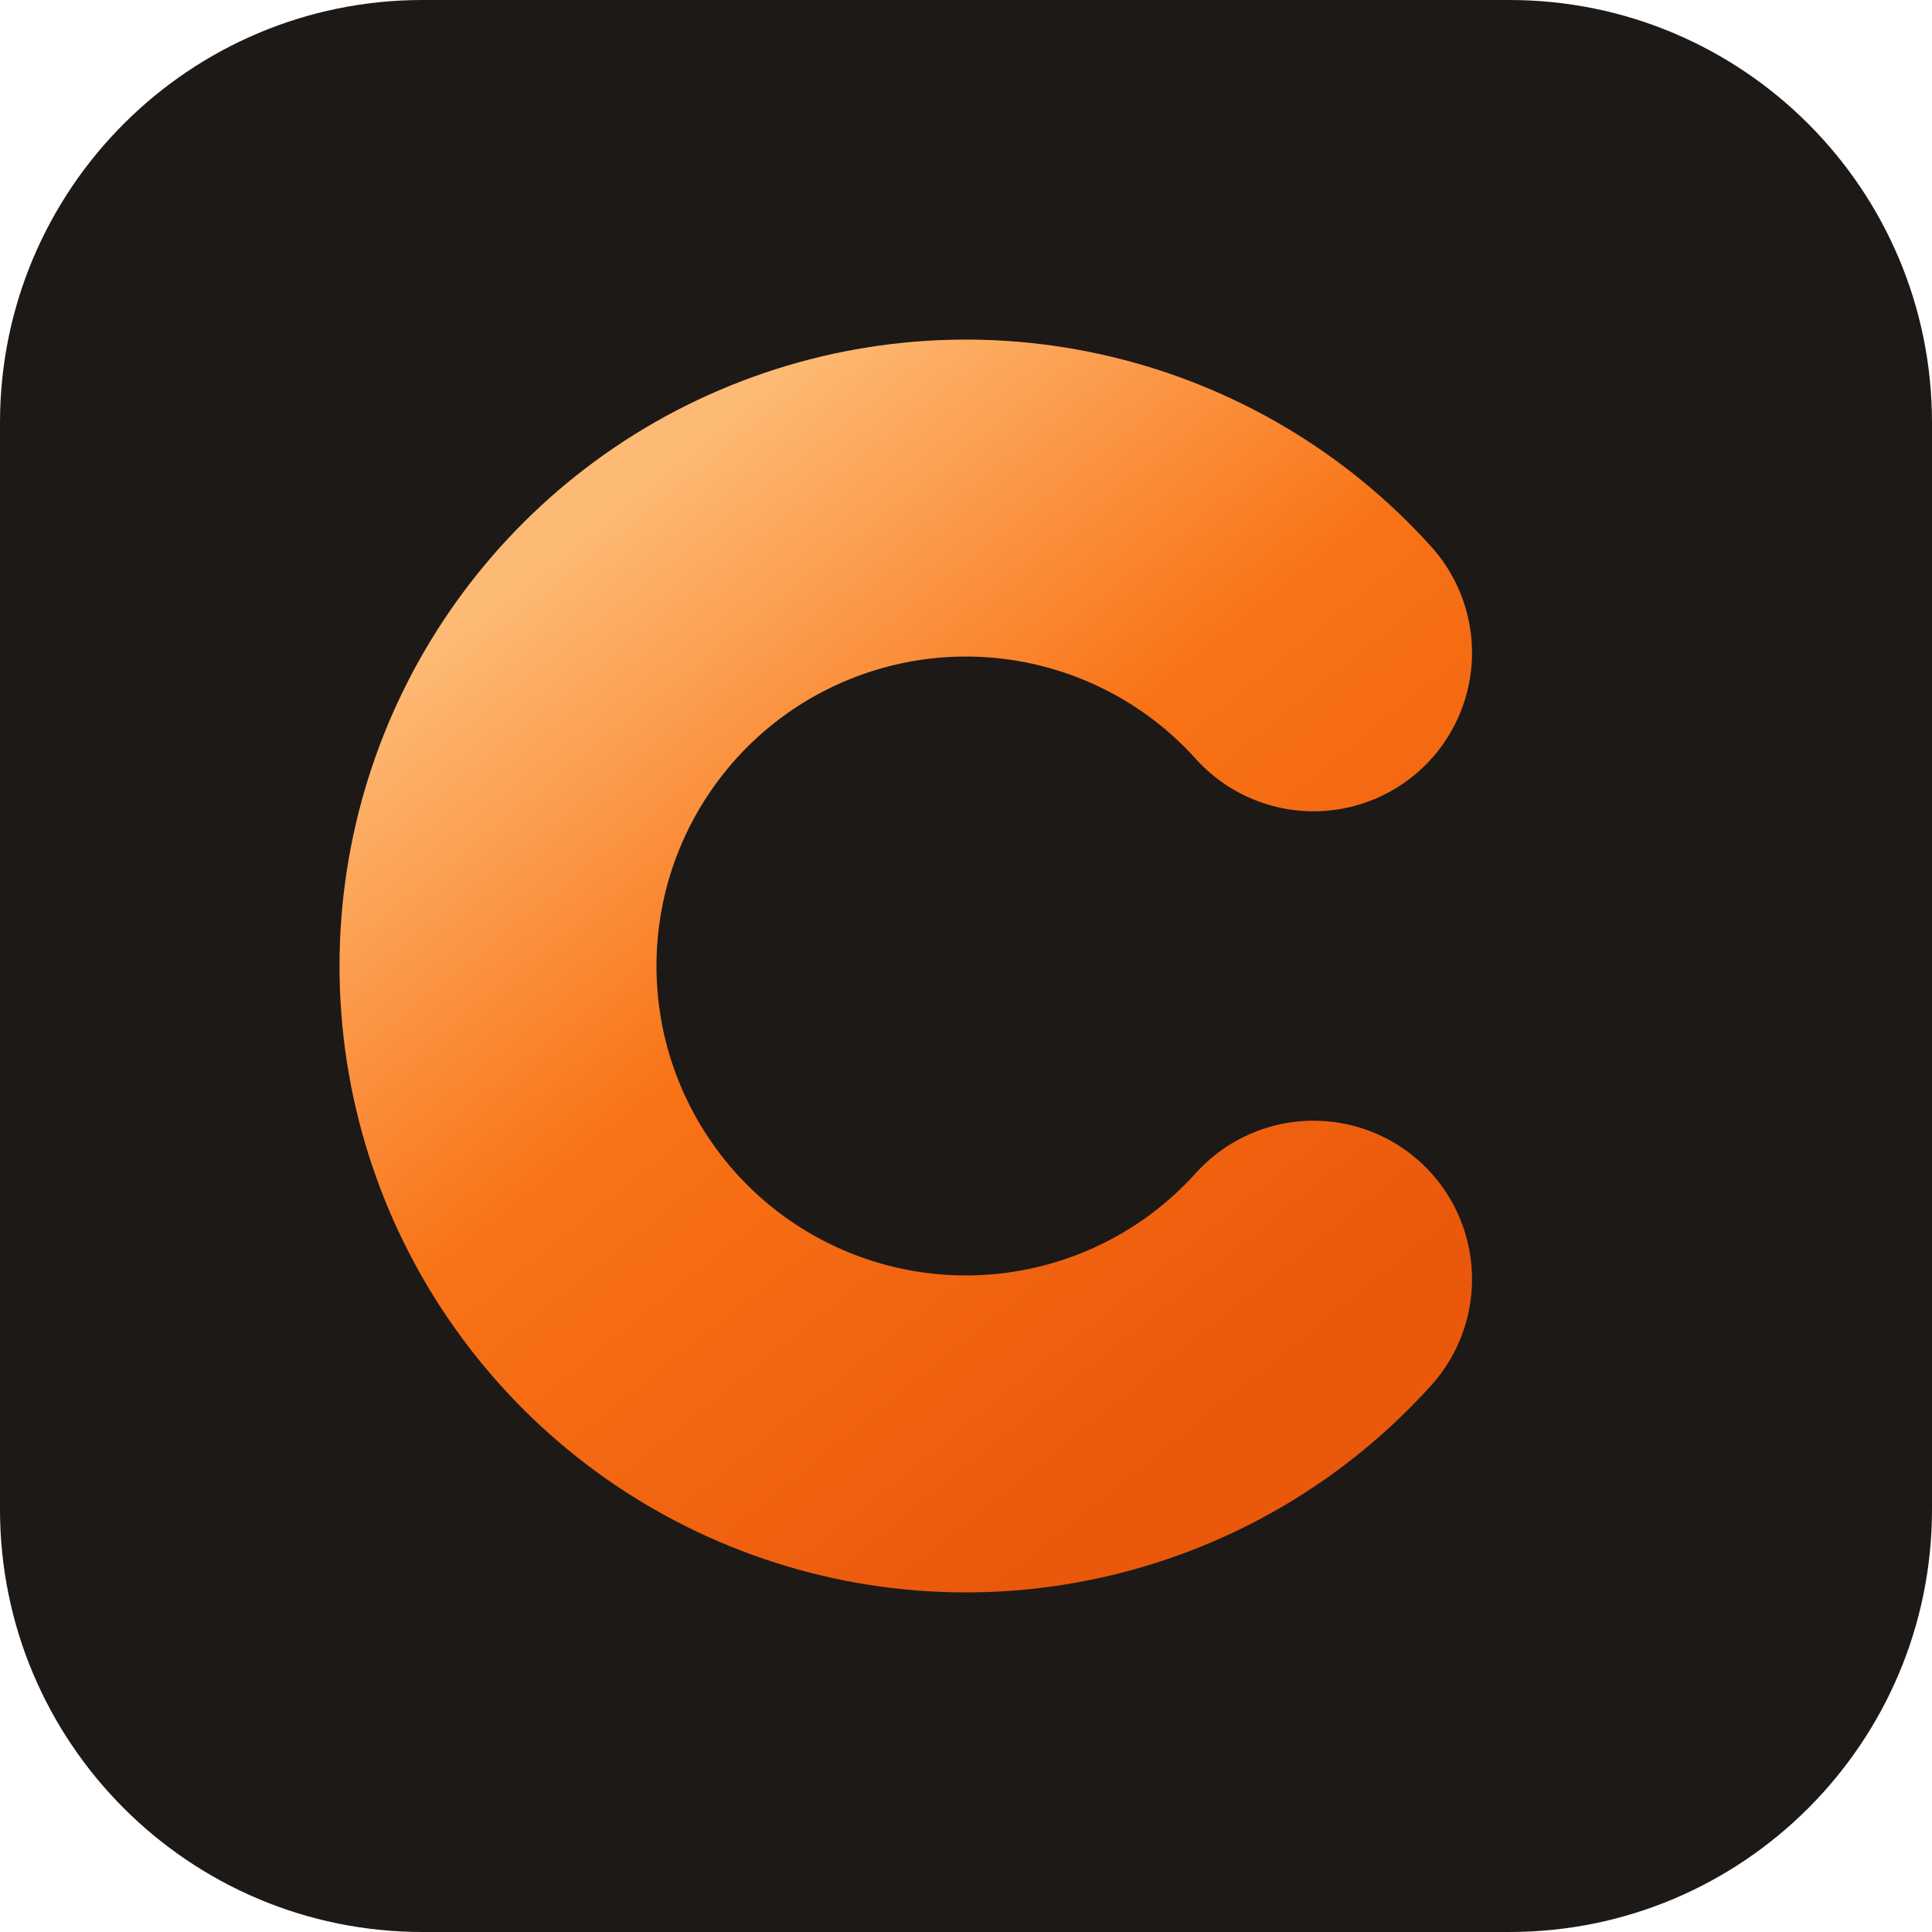
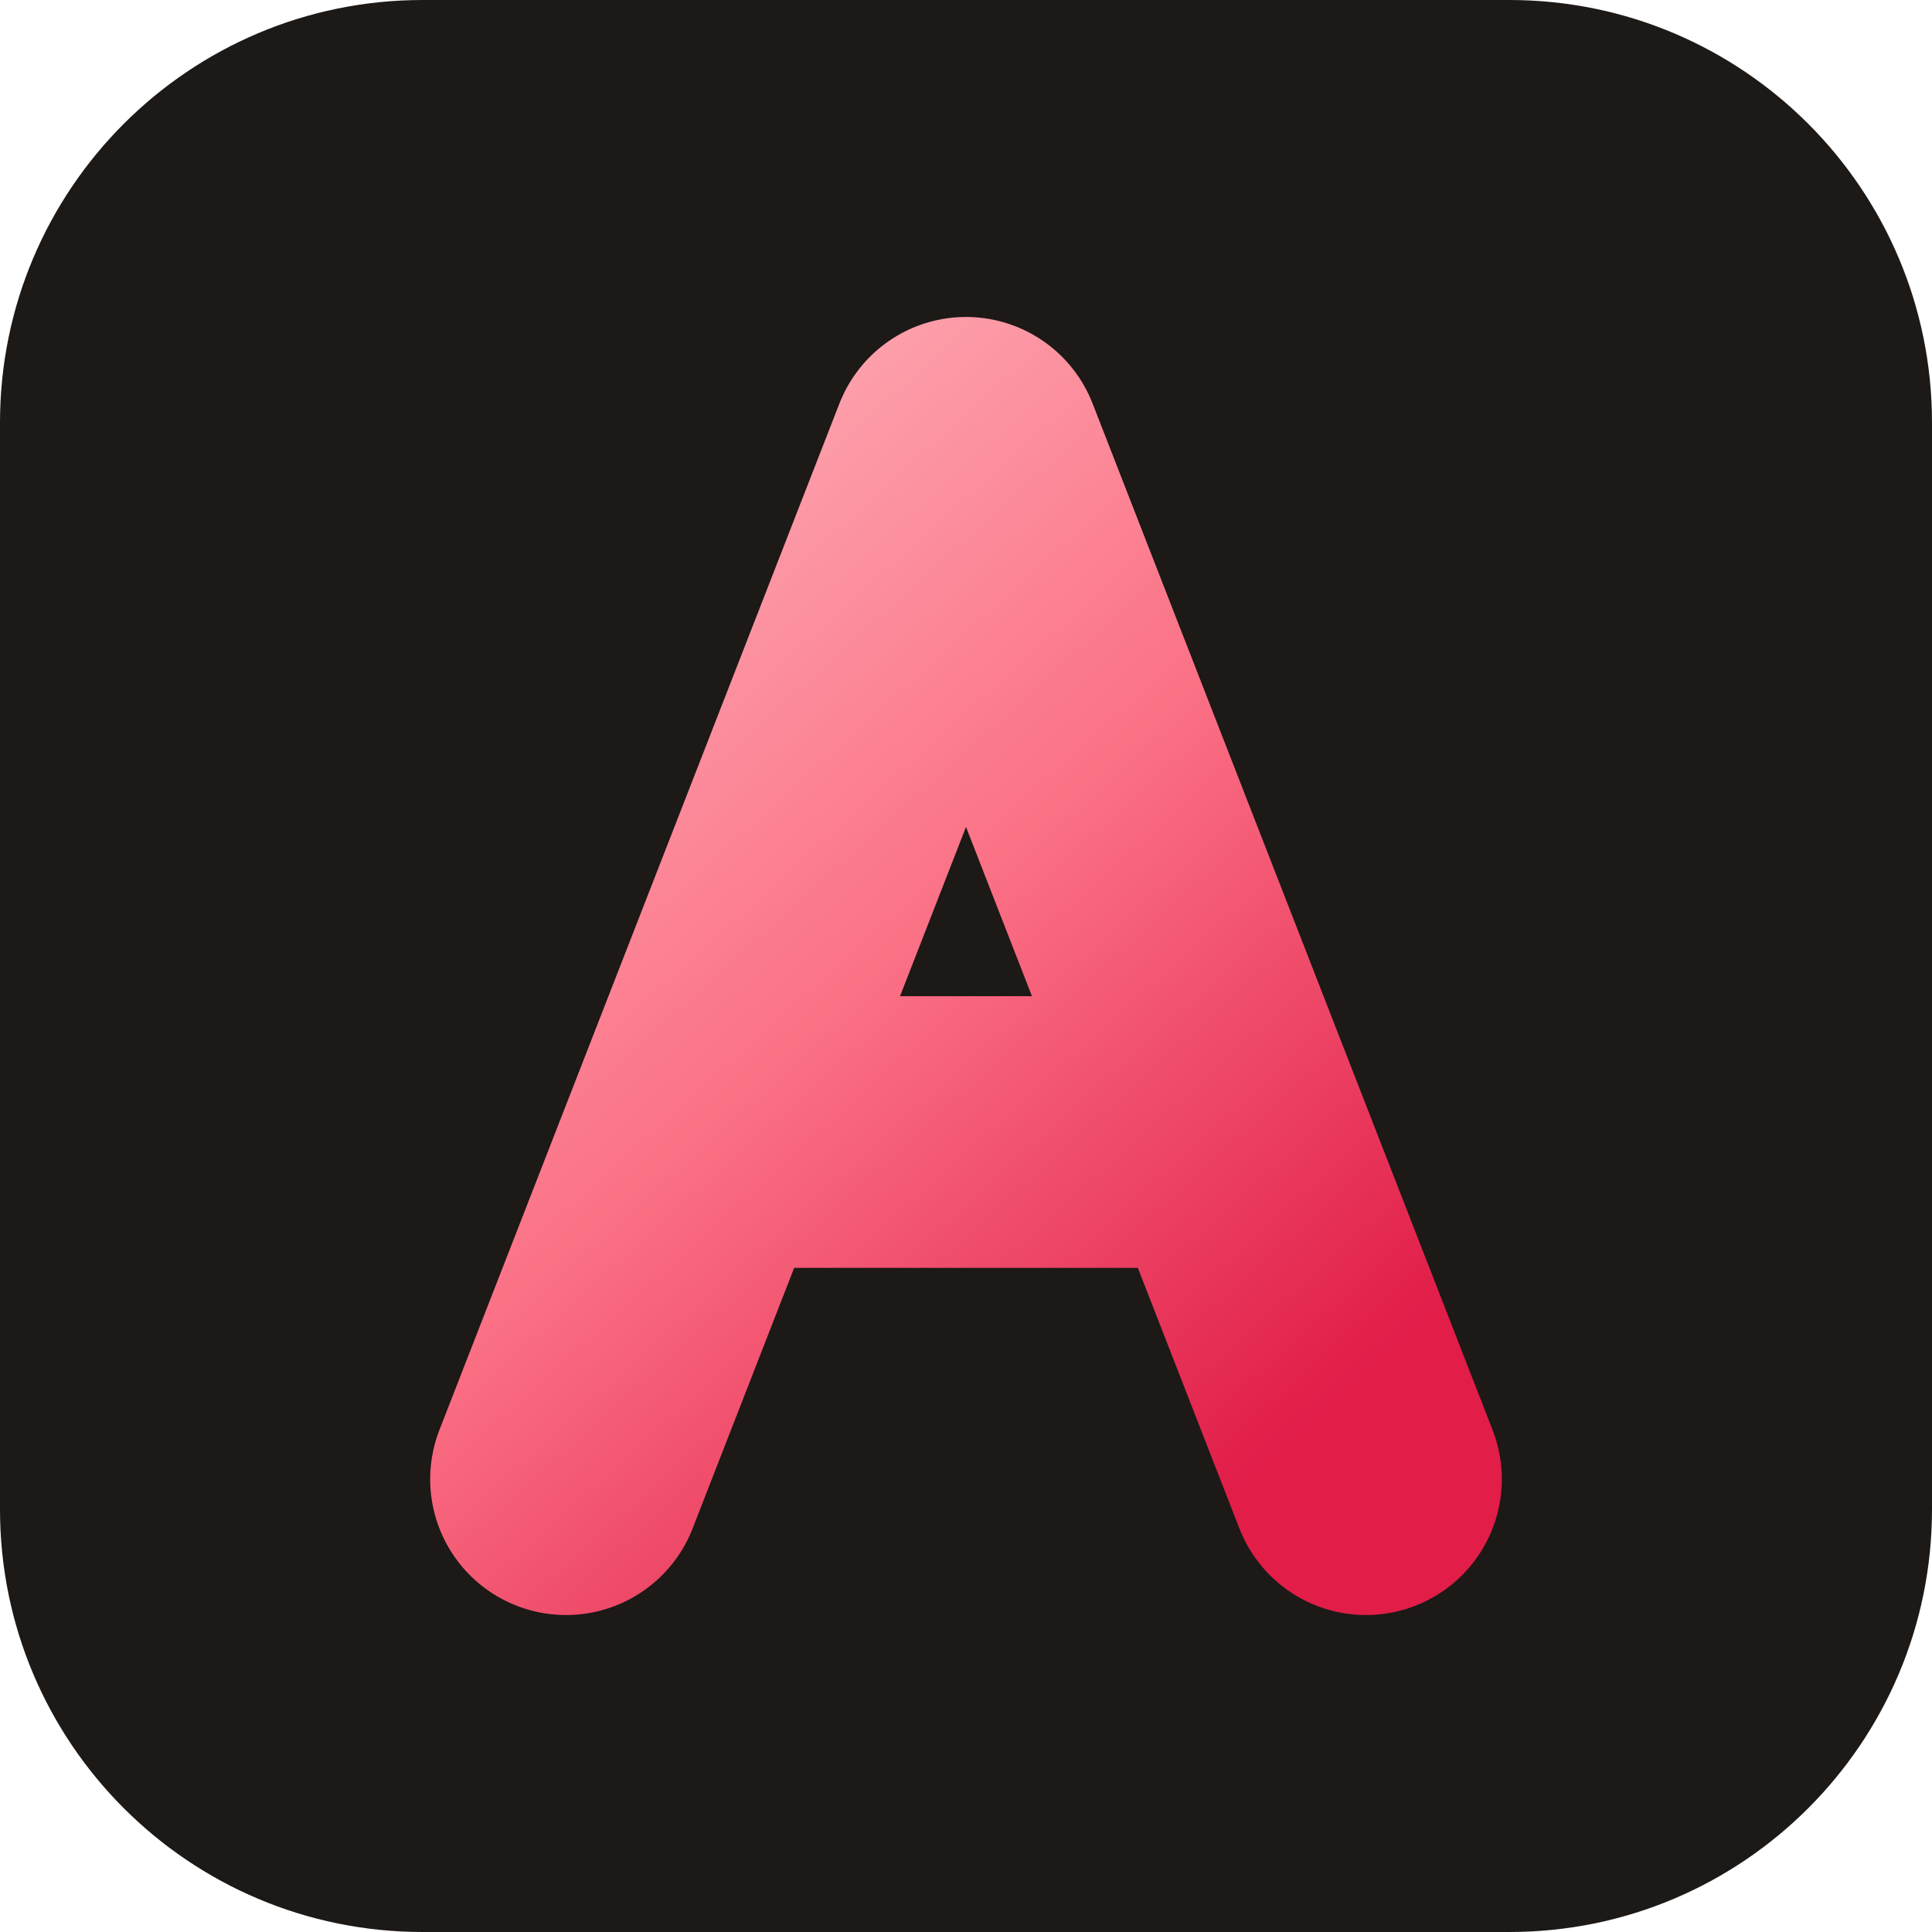
<svg xmlns="http://www.w3.org/2000/svg" viewBox="0 0 512 512">
  <defs>
-     <linearGradient id="c" x1="0.15" y1="0" x2="0.85" y2="1">
-       <stop offset="0" stop-color="#fdba74" />
-       <stop offset="0.45" stop-color="#f97316" />
-       <stop offset="1" stop-color="#ea580c" />
+     <linearGradient id="a" x1="0.15" y1="0" x2="0.85" y2="1">
+       <stop offset="0" stop-color="#fda4af" />
+       <stop offset="0.45" stop-color="#fb7185" />
+       <stop offset="1" stop-color="#e11d48" />
    </linearGradient>
  </defs>
  <rect width="512" height="512" rx="112" fill="#1c1917" />
-   <path d="M348.1 173.0 A124 124 0 1 0 348.1 339.0" fill="none" stroke="url(#c)" stroke-width="84" stroke-linecap="round" />
+   <path d="M150 392 L256 120 L362 392 M190 300 H322" fill="none" stroke="url(#a)" stroke-width="72" stroke-linecap="round" stroke-linejoin="round" />
</svg>
